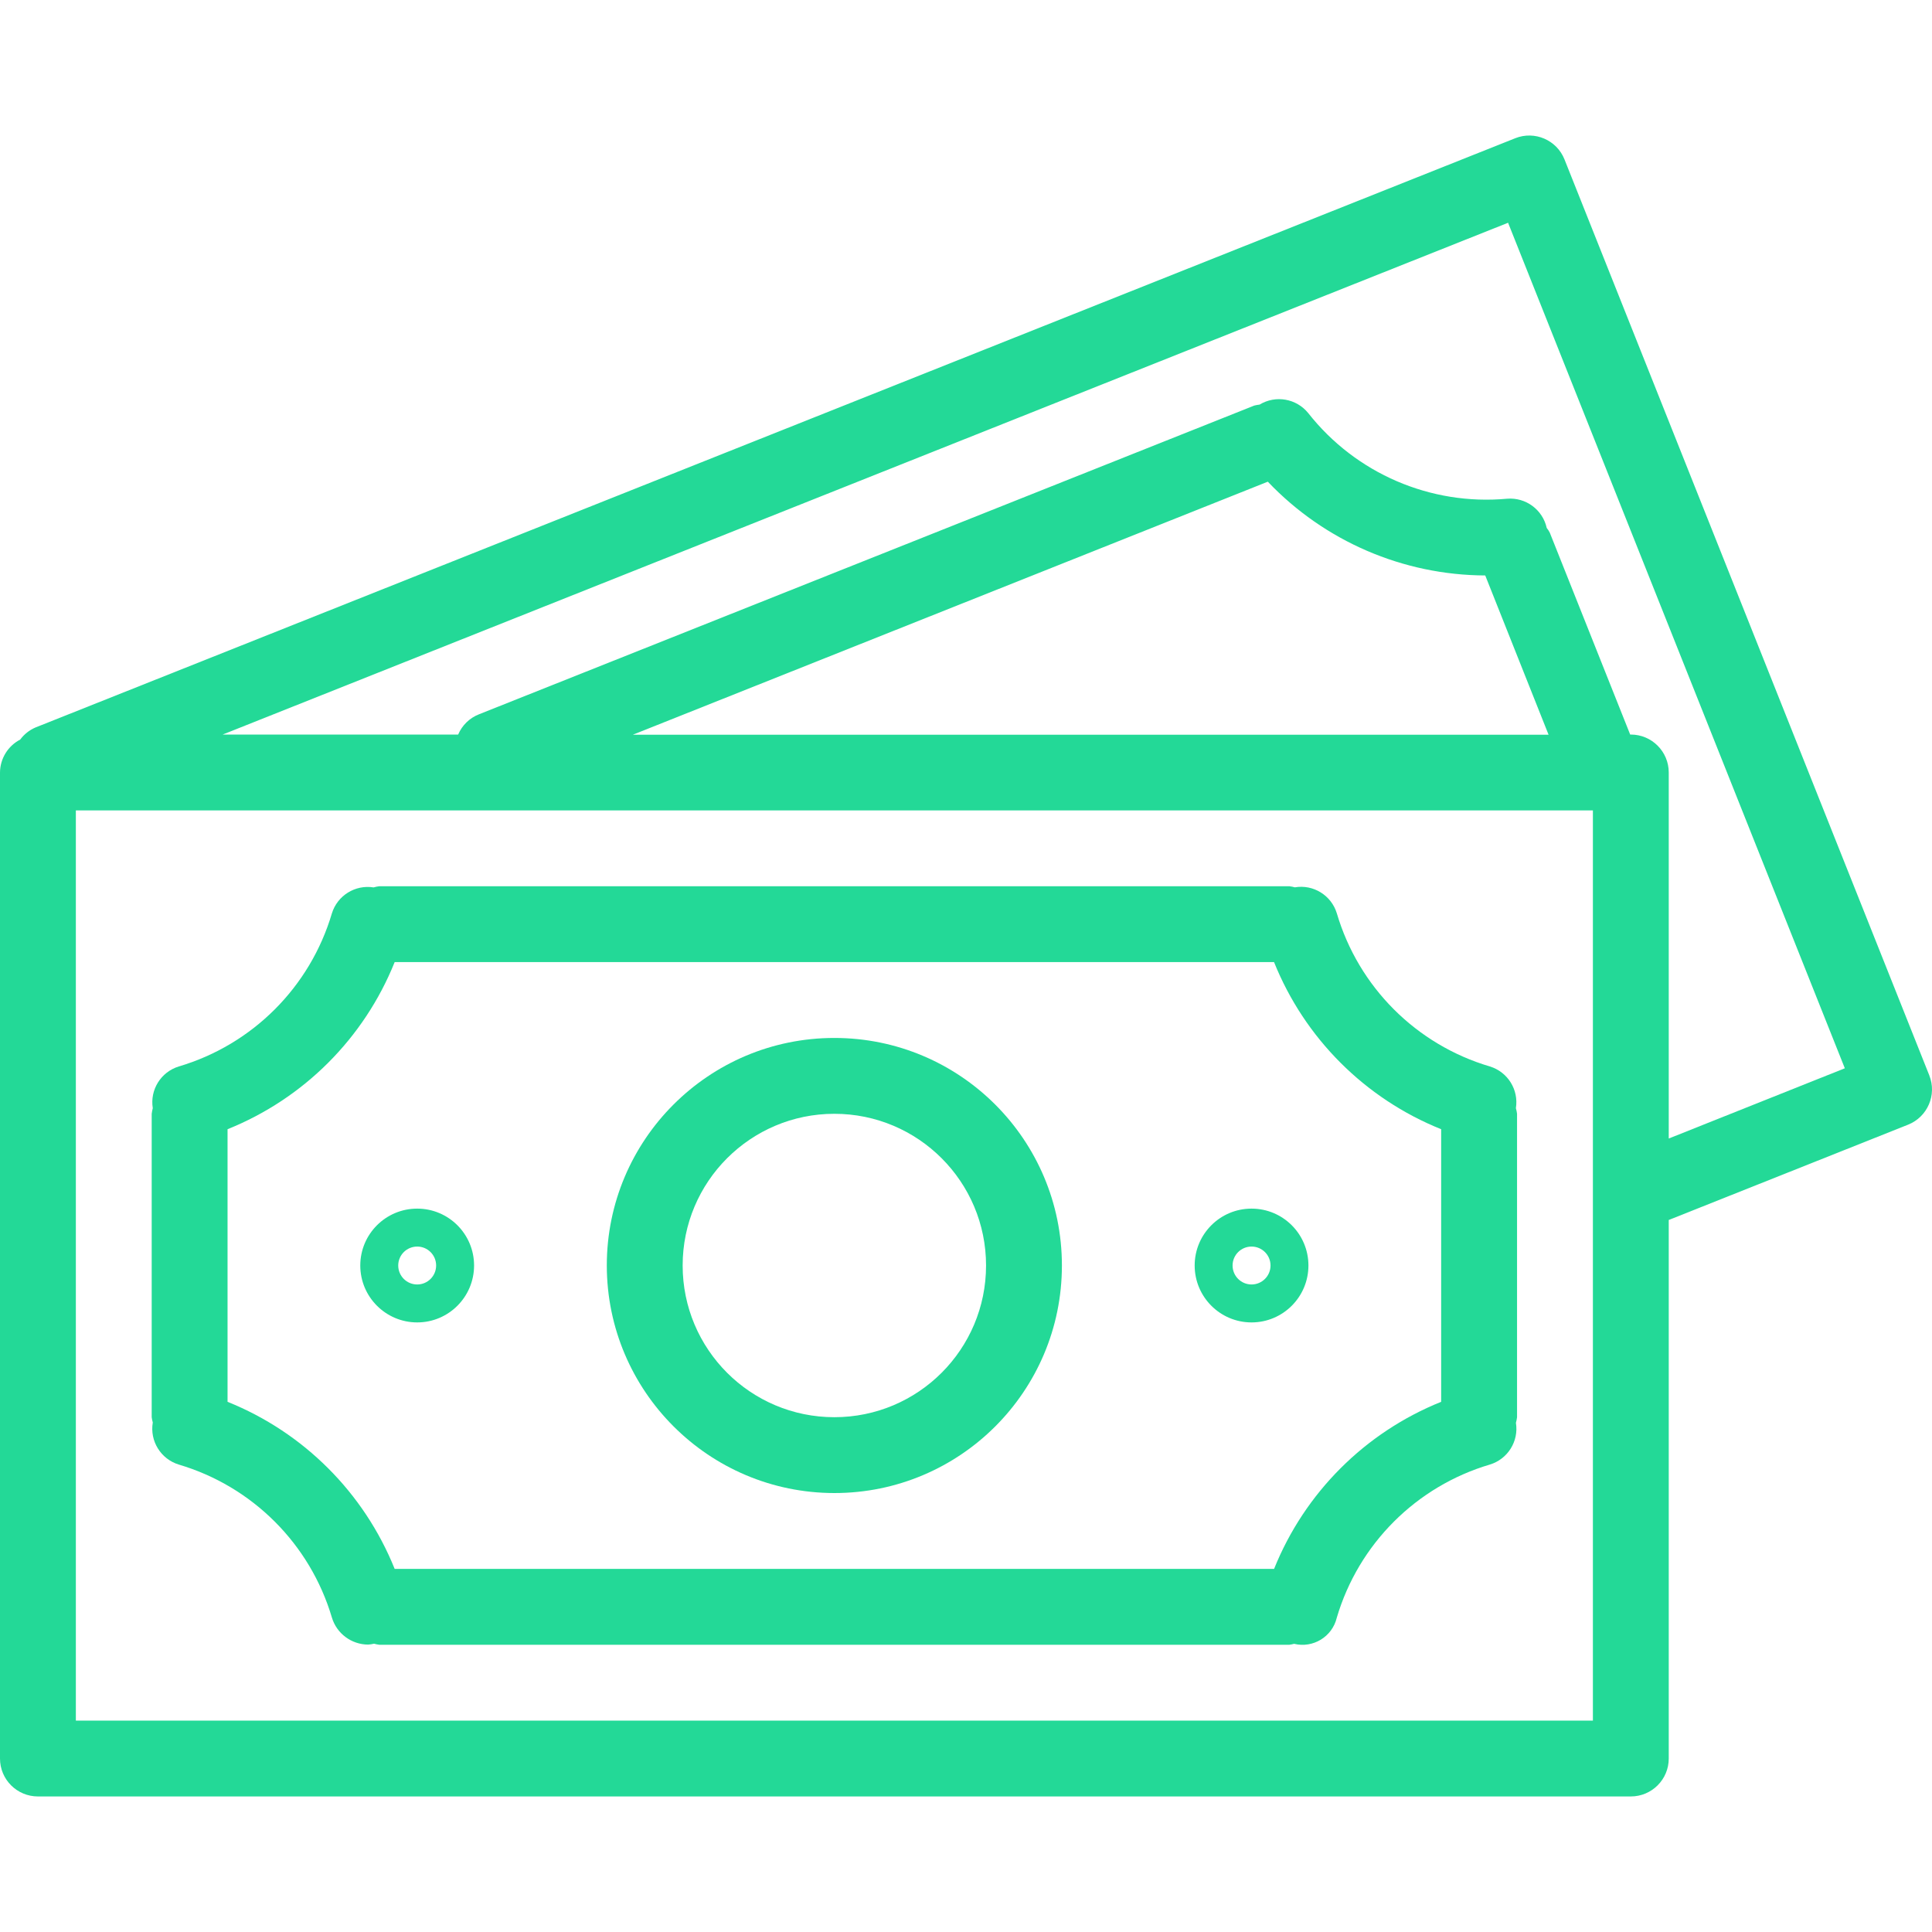
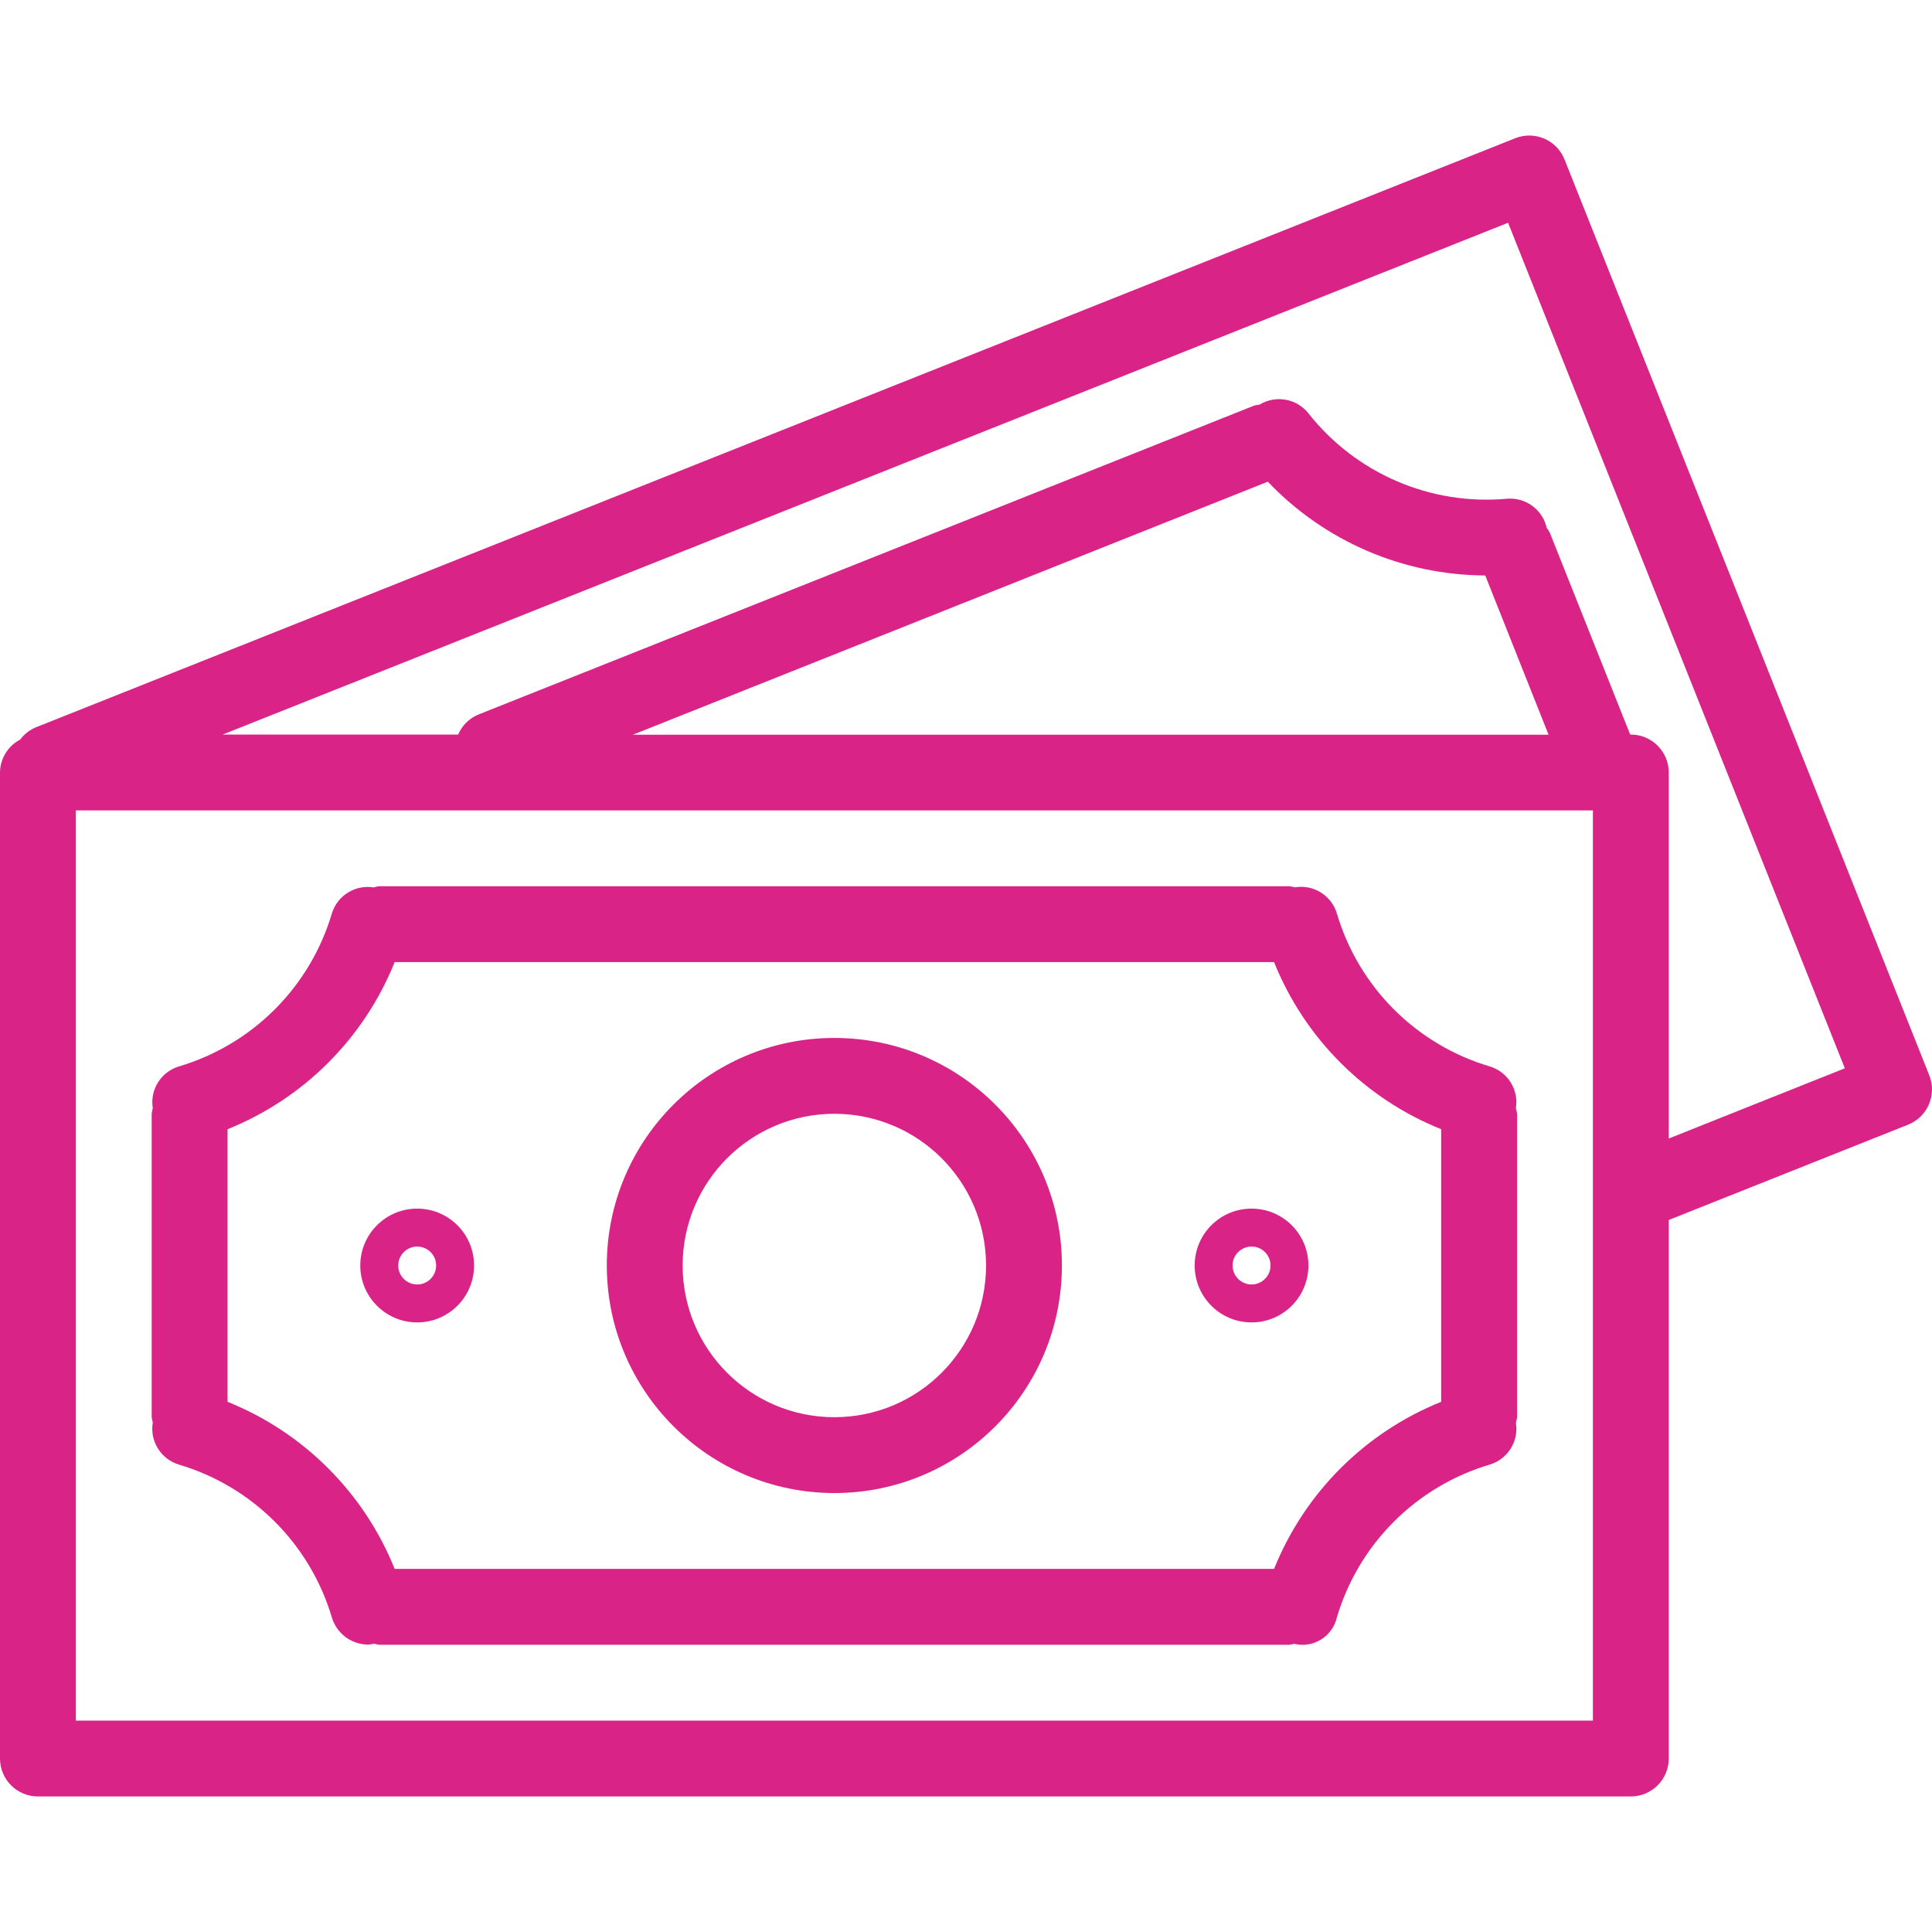
<svg xmlns="http://www.w3.org/2000/svg" width="50" height="50" viewBox="0 0 50 50" fill="none">
-   <path d="M49.93 27.831C49.93 27.83 49.93 27.83 49.93 27.83L40.489 4.126C40.289 3.623 39.718 3.377 39.215 3.577C39.214 3.577 39.214 3.578 39.213 3.578L0.916 18.828C0.76 18.895 0.624 19.003 0.523 19.14C0.205 19.305 0.003 19.633 0 19.992V45.511C0 46.053 0.439 46.492 0.982 46.492H42.205C42.747 46.492 43.187 46.053 43.187 45.511V31.573L49.382 29.106C49.885 28.905 50.131 28.334 49.93 27.831ZM41.224 44.529H1.963V20.973H41.224V44.529ZM16.377 19.015L32.811 12.466C34.278 14.008 36.31 14.884 38.438 14.893L40.077 19.015H16.377ZM43.187 29.465V19.992C43.187 19.45 42.747 19.01 42.205 19.01H42.189L40.109 13.787C40.087 13.743 40.06 13.701 40.029 13.663C39.924 13.19 39.486 12.867 39.003 12.907C37.023 13.088 35.087 12.254 33.857 10.691C33.551 10.313 33.014 10.219 32.598 10.471C32.551 10.476 32.505 10.485 32.46 10.496L12.396 18.486C12.153 18.581 11.959 18.77 11.857 19.01H5.763L39.029 5.765L47.744 27.647L43.187 29.465Z" fill="#23D997" />
-   <path d="M4.627 37.903C6.532 38.467 8.024 39.956 8.589 41.861C8.713 42.276 9.096 42.561 9.53 42.562C9.58 42.558 9.631 42.551 9.681 42.539C9.725 42.551 9.77 42.561 9.815 42.566H33.371C33.412 42.561 33.452 42.553 33.491 42.542C33.982 42.661 34.476 42.36 34.595 41.87C34.596 41.868 34.596 41.867 34.596 41.865C35.16 39.958 36.652 38.466 38.559 37.902C39.021 37.761 39.309 37.3 39.232 36.823C39.245 36.775 39.255 36.726 39.261 36.677V28.825C39.255 28.776 39.245 28.727 39.231 28.68C39.308 28.202 39.02 27.741 38.558 27.6C36.651 27.036 35.16 25.544 34.597 23.637C34.455 23.171 33.99 22.883 33.51 22.964C33.464 22.951 33.418 22.942 33.371 22.936H9.815C9.766 22.942 9.717 22.952 9.669 22.966C9.192 22.89 8.731 23.177 8.589 23.639C8.025 25.545 6.533 27.036 4.627 27.6C4.164 27.742 3.877 28.203 3.954 28.68C3.941 28.728 3.932 28.776 3.926 28.825V36.677C3.932 36.724 3.941 36.769 3.954 36.814C3.873 37.294 4.161 37.76 4.627 37.903ZM5.889 29.224C7.86 28.432 9.422 26.87 10.214 24.899H32.972C33.764 26.87 35.326 28.432 37.297 29.224V36.279C35.327 37.071 33.765 38.633 32.973 40.603H10.214C9.421 38.633 7.859 37.071 5.889 36.279V29.224Z" fill="#23D997" />
-   <path d="M21.593 38.64C24.846 38.64 27.482 36.004 27.482 32.751C27.482 29.499 24.846 26.862 21.593 26.862C18.341 26.862 15.704 29.499 15.704 32.751C15.707 36.002 18.342 38.637 21.593 38.64ZM21.593 28.825C23.762 28.825 25.519 30.583 25.519 32.751C25.519 34.92 23.762 36.677 21.593 36.677C19.425 36.677 17.667 34.92 17.667 32.751C17.667 30.583 19.425 28.825 21.593 28.825Z" fill="#23D997" />
-   <path d="M10.797 34.224C11.61 34.224 12.269 33.564 12.269 32.751C12.269 31.938 11.61 31.279 10.797 31.279C9.984 31.279 9.324 31.938 9.324 32.751C9.324 33.564 9.984 34.224 10.797 34.224ZM10.797 32.261C11.068 32.261 11.287 32.48 11.287 32.751C11.287 33.022 11.068 33.242 10.797 33.242C10.526 33.242 10.306 33.022 10.306 32.751C10.306 32.48 10.526 32.261 10.797 32.261Z" fill="#23D997" />
-   <path d="M32.39 34.224C33.203 34.224 33.862 33.564 33.862 32.751C33.862 31.938 33.203 31.279 32.39 31.279C31.577 31.279 30.918 31.938 30.918 32.751C30.918 33.564 31.577 34.224 32.39 34.224ZM32.39 32.261C32.661 32.261 32.881 32.48 32.881 32.751C32.881 33.022 32.661 33.242 32.39 33.242C32.119 33.242 31.899 33.022 31.899 32.751C31.899 32.48 32.119 32.261 32.39 32.261Z" fill="#23D997" />
+   <path d="M49.93 27.831C49.93 27.83 49.93 27.83 49.93 27.83L40.489 4.126C40.289 3.623 39.718 3.377 39.215 3.577C39.214 3.577 39.214 3.578 39.213 3.578L0.916 18.828C0.76 18.895 0.624 19.003 0.523 19.14C0.205 19.305 0.003 19.633 0 19.992V45.511C0 46.053 0.439 46.492 0.982 46.492H42.205C42.747 46.492 43.187 46.053 43.187 45.511V31.573L49.382 29.106C49.885 28.905 50.131 28.334 49.93 27.831ZM41.224 44.529H1.963V20.973H41.224V44.529ZM16.377 19.015L32.811 12.466C34.278 14.008 36.31 14.884 38.438 14.893L40.077 19.015H16.377ZM43.187 29.465V19.992C43.187 19.45 42.747 19.01 42.205 19.01H42.189L40.109 13.787C40.087 13.743 40.06 13.701 40.029 13.663C39.924 13.19 39.486 12.867 39.003 12.907C37.023 13.088 35.087 12.254 33.857 10.691C33.551 10.313 33.014 10.219 32.598 10.471C32.551 10.476 32.505 10.485 32.46 10.496L12.396 18.486C12.153 18.581 11.959 18.77 11.857 19.01H5.763L39.029 5.765L47.744 27.647L43.187 29.465Z" fill="#d92387" />
+   <path d="M4.627 37.903C6.532 38.467 8.024 39.956 8.589 41.861C8.713 42.276 9.096 42.561 9.53 42.562C9.58 42.558 9.631 42.551 9.681 42.539C9.725 42.551 9.77 42.561 9.815 42.566H33.371C33.412 42.561 33.452 42.553 33.491 42.542C33.982 42.661 34.476 42.36 34.595 41.87C34.596 41.868 34.596 41.867 34.596 41.865C35.16 39.958 36.652 38.466 38.559 37.902C39.021 37.761 39.309 37.3 39.232 36.823C39.245 36.775 39.255 36.726 39.261 36.677V28.825C39.255 28.776 39.245 28.727 39.231 28.68C39.308 28.202 39.02 27.741 38.558 27.6C36.651 27.036 35.16 25.544 34.597 23.637C34.455 23.171 33.99 22.883 33.51 22.964C33.464 22.951 33.418 22.942 33.371 22.936H9.815C9.766 22.942 9.717 22.952 9.669 22.966C9.192 22.89 8.731 23.177 8.589 23.639C8.025 25.545 6.533 27.036 4.627 27.6C4.164 27.742 3.877 28.203 3.954 28.68C3.941 28.728 3.932 28.776 3.926 28.825V36.677C3.932 36.724 3.941 36.769 3.954 36.814C3.873 37.294 4.161 37.76 4.627 37.903ZM5.889 29.224C7.86 28.432 9.422 26.87 10.214 24.899H32.972C33.764 26.87 35.326 28.432 37.297 29.224V36.279C35.327 37.071 33.765 38.633 32.973 40.603H10.214C9.421 38.633 7.859 37.071 5.889 36.279V29.224Z" fill="#d92387" />
+   <path d="M21.593 38.64C24.846 38.64 27.482 36.004 27.482 32.751C27.482 29.499 24.846 26.862 21.593 26.862C18.341 26.862 15.704 29.499 15.704 32.751C15.707 36.002 18.342 38.637 21.593 38.64ZM21.593 28.825C23.762 28.825 25.519 30.583 25.519 32.751C25.519 34.92 23.762 36.677 21.593 36.677C19.425 36.677 17.667 34.92 17.667 32.751C17.667 30.583 19.425 28.825 21.593 28.825Z" fill="#d92387" />
+   <path d="M10.797 34.224C11.61 34.224 12.269 33.564 12.269 32.751C12.269 31.938 11.61 31.279 10.797 31.279C9.984 31.279 9.324 31.938 9.324 32.751C9.324 33.564 9.984 34.224 10.797 34.224ZM10.797 32.261C11.068 32.261 11.287 32.48 11.287 32.751C11.287 33.022 11.068 33.242 10.797 33.242C10.526 33.242 10.306 33.022 10.306 32.751C10.306 32.48 10.526 32.261 10.797 32.261Z" fill="#d92387" />
+   <path d="M32.39 34.224C33.203 34.224 33.862 33.564 33.862 32.751C33.862 31.938 33.203 31.279 32.39 31.279C31.577 31.279 30.918 31.938 30.918 32.751C30.918 33.564 31.577 34.224 32.39 34.224ZM32.39 32.261C32.661 32.261 32.881 32.48 32.881 32.751C32.881 33.022 32.661 33.242 32.39 33.242C32.119 33.242 31.899 33.022 31.899 32.751C31.899 32.48 32.119 32.261 32.39 32.261Z" fill="#d92387" />
</svg>
